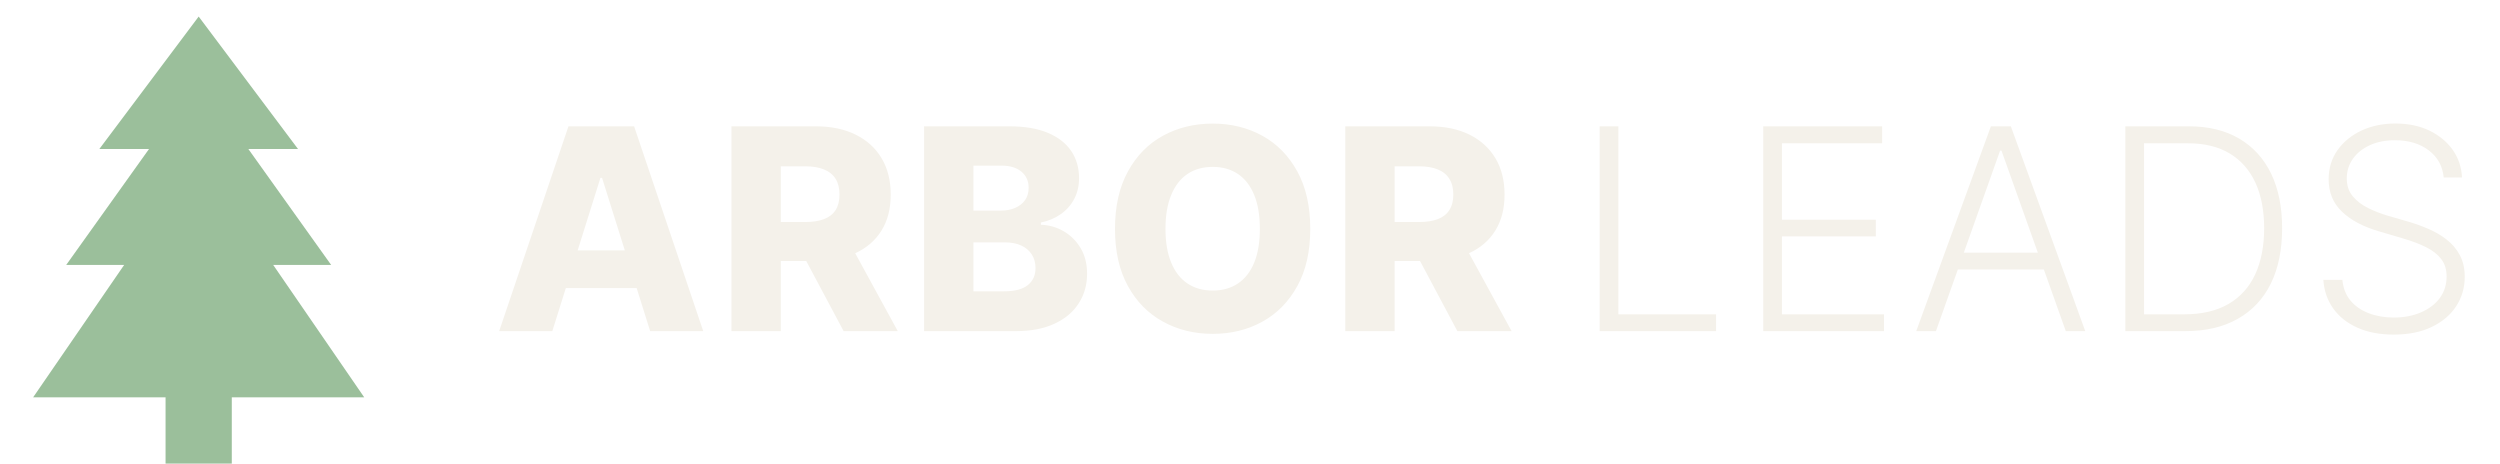
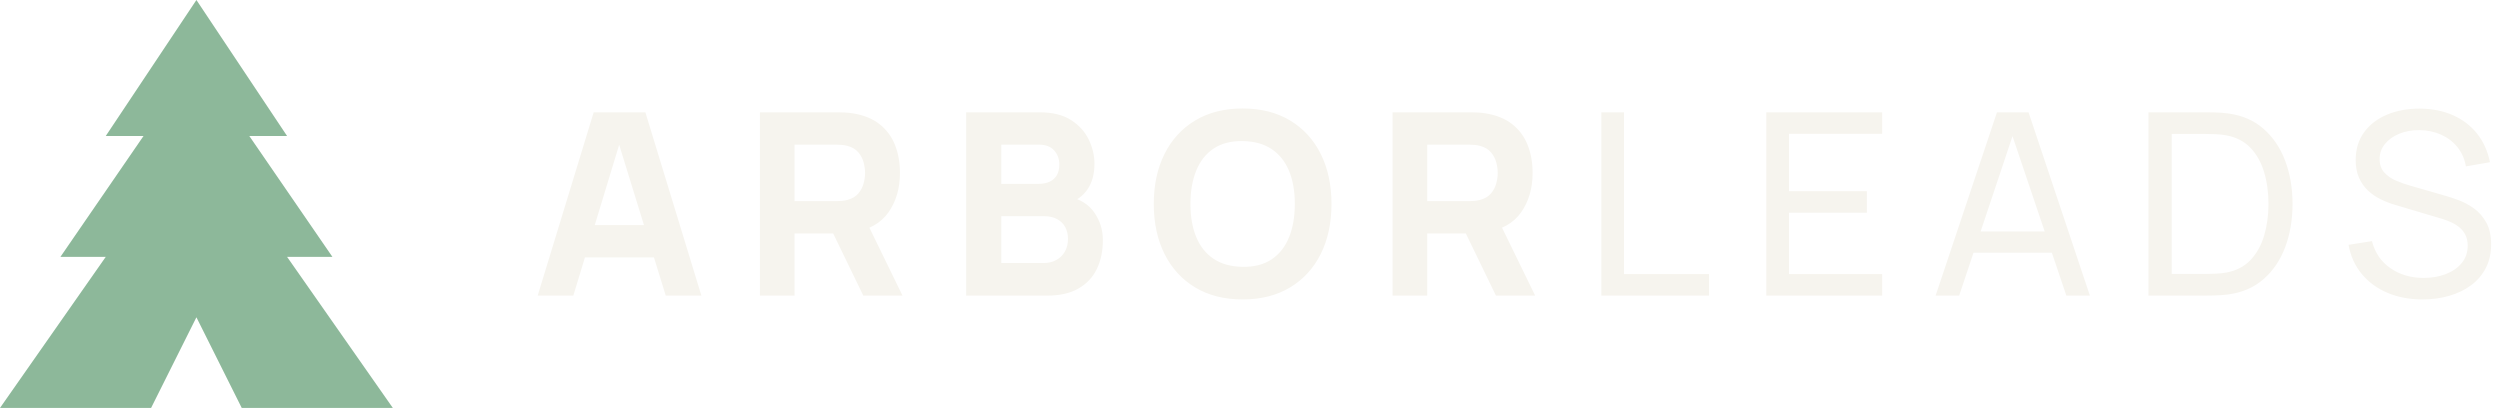
- <svg xmlns="http://www.w3.org/2000/svg" viewBox="0 0 302 56" width="302" height="56" role="img" aria-label="Arbor Leads">
-   <path d="M24 2 36 18H30L40 32H33L44 48H28V56H20V48H4L15 32H8L18 18H12Z" fill="#9BBF9B" />
-   <path d="M72.53 21.49L66.72 40L60.30 40L68.67 15.26L76.60 15.26L84.95 40L78.54 40L72.73 21.49L72.53 21.49M65.89 34.80L65.89 30.25L79.32 30.25L79.32 34.80M94.32 40L88.36 40L88.36 15.26L98.56 15.26Q101.34 15.26 103.37 16.27Q105.40 17.27 106.50 19.12Q107.60 20.97 107.60 23.50Q107.60 26.07 106.48 27.86Q105.36 29.66 103.29 30.60Q101.21 31.53 98.39 31.53L91.93 31.53L91.93 26.82L97.28 26.82Q98.62 26.82 99.54 26.47Q100.46 26.12 100.94 25.38Q101.41 24.64 101.41 23.50Q101.41 22.35 100.94 21.60Q100.46 20.84 99.54 20.47Q98.62 20.09 97.26 20.09L94.32 20.09L94.32 40M108.45 40L101.91 40L95.88 28.69L102.27 28.69M122.73 40L111.63 40L111.63 15.26L121.94 15.26Q124.71 15.26 126.59 16.05Q128.46 16.84 129.41 18.25Q130.35 19.66 130.35 21.52Q130.35 22.93 129.76 24.04Q129.18 25.14 128.14 25.87Q127.10 26.60 125.74 26.88L125.74 27.15Q127.23 27.20 128.50 27.94Q129.77 28.68 130.55 29.99Q131.32 31.30 131.32 33.08Q131.32 35.07 130.31 36.64Q129.31 38.21 127.39 39.10Q125.47 40 122.73 40M117.59 29.28L117.59 35.19L121.31 35.19Q123.23 35.19 124.16 34.44Q125.09 33.69 125.09 32.40Q125.09 31.43 124.64 30.74Q124.19 30.04 123.37 29.66Q122.55 29.28 121.42 29.28L117.59 29.28M117.59 20.01L117.59 25.44L120.91 25.44Q121.89 25.44 122.64 25.11Q123.40 24.78 123.83 24.17Q124.26 23.56 124.26 22.68Q124.26 21.46 123.38 20.73Q122.50 20.01 121.01 20.01M146.50 40.33Q143.16 40.33 140.48 38.85Q137.80 37.38 136.25 34.55Q134.69 31.72 134.69 27.65Q134.69 23.56 136.25 20.72Q137.80 17.87 140.48 16.40Q143.16 14.93 146.50 14.93Q149.82 14.93 152.49 16.40Q155.16 17.87 156.72 20.72Q158.28 23.56 158.28 27.65Q158.28 31.72 156.72 34.55Q155.16 37.39 152.49 38.86Q149.82 40.33 146.50 40.33M146.50 35.10Q148.27 35.10 149.55 34.24Q150.83 33.38 151.51 31.72Q152.19 30.06 152.19 27.65Q152.19 25.22 151.51 23.56Q150.83 21.89 149.55 21.02Q148.27 20.16 146.50 20.16Q144.72 20.16 143.44 21.02Q142.16 21.89 141.48 23.56Q140.79 25.22 140.79 27.65Q140.79 30.06 141.48 31.72Q142.16 33.38 143.44 34.24Q144.72 35.10 146.50 35.10M168.47 40L162.51 40L162.51 15.26L172.70 15.26Q175.49 15.26 177.52 16.27Q179.54 17.27 180.65 19.12Q181.75 20.97 181.75 23.50Q181.75 26.07 180.63 27.86Q179.51 29.66 177.43 30.60Q175.36 31.53 172.54 31.53L166.08 31.53L166.08 26.82L171.42 26.82Q172.77 26.82 173.69 26.47Q174.61 26.12 175.08 25.38Q175.56 24.64 175.56 23.50Q175.56 22.35 175.08 21.60Q174.61 20.84 173.69 20.47Q172.77 20.09 171.41 20.09L168.47 20.09L168.47 40M182.60 40L176.05 40L170.03 28.69L176.42 28.69" fill="#F4F1EA" />
-   <path d="M207.30 40L193.24 40L193.24 15.26L195.50 15.26L195.50 37.97L207.30 37.97M227.59 40L213 40L213 15.26L227.36 15.26L227.36 17.31L215.26 17.31L215.26 26.54L226.60 26.54L226.60 28.56L215.26 28.56L215.26 37.97L227.59 37.97M241.61 18.20L233.86 40L231.48 40L240.50 15.26L242.91 15.26L251.90 40L249.55 40L241.78 18.20L241.61 18.20M235.57 32.55L235.57 30.52L247.84 30.52L247.84 32.55M264 40L258 40L258 37.97L263.86 37.97Q267.05 37.97 269.20 36.72Q271.35 35.47 272.43 33.14Q273.51 30.80 273.51 27.57Q273.51 24.38 272.46 22.08Q271.40 19.78 269.35 18.54Q267.30 17.31 264.30 17.31L257.92 17.31L257.92 15.26L264.43 15.26Q267.97 15.26 270.49 16.74Q273.01 18.22 274.35 20.97Q275.68 23.73 275.68 27.57Q275.68 31.47 274.32 34.25Q272.95 37.03 270.33 38.51Q267.72 40 264 40M256.74 15.26L259 15.26L259 40L256.74 40M289.16 40.42Q286.63 40.42 284.77 39.58Q282.91 38.75 281.85 37.26Q280.79 35.77 280.66 33.81L282.96 33.81Q283.10 35.29 283.93 36.30Q284.77 37.31 286.13 37.83Q287.50 38.36 289.16 38.36Q291.01 38.36 292.46 37.73Q293.90 37.11 294.73 36Q295.55 34.89 295.55 33.39Q295.55 32.13 294.89 31.28Q294.24 30.44 293.07 29.86Q291.91 29.28 290.37 28.83L287.43 27.96Q284.52 27.12 282.91 25.57Q281.30 24.03 281.30 21.66Q281.30 19.66 282.37 18.14Q283.44 16.63 285.27 15.77Q287.10 14.92 289.37 14.92Q291.68 14.92 293.46 15.77Q295.23 16.63 296.28 18.09Q297.32 19.56 297.41 21.44L295.20 21.44Q295 19.38 293.39 18.16Q291.78 16.94 289.30 16.94Q287.59 16.94 286.28 17.54Q284.97 18.14 284.23 19.18Q283.49 20.23 283.49 21.56Q283.49 22.85 284.22 23.72Q284.96 24.59 286.08 25.14Q287.21 25.69 288.41 26.05L291.01 26.80Q292.19 27.15 293.37 27.66Q294.55 28.16 295.54 28.93Q296.53 29.69 297.13 30.79Q297.74 31.90 297.74 33.44Q297.74 35.40 296.71 36.99Q295.68 38.57 293.76 39.49Q291.84 40.42 289.16 40.42" fill="#F4F1EA" />
+ <svg xmlns="http://www.w3.org/2000/svg" viewBox="6 4 330.93 54" width="330.93" height="54">
+   <path fill="#8DB89A" d="M32 4 L44 22 L39 22 L50 38 L44 38 L58 58 L38 58 L32 46 L26 58 L6 58 L20 38 L14 38 L25 22 L20 22 Z" />
+   <g transform="translate(76.50 43.13)">
+     <path fill="#F6F4EE" d="M0.674 0.0 8.088 -24.264H14.929L22.343 0.0H17.625L11.02 -21.399H11.896L5.392 0.0ZM5.122 -5.055V-9.335H17.928V-5.055Z M30.094 0.0V-24.264H40.339Q40.693 -24.264 41.291 -24.239Q41.889 -24.213 42.361 -24.129Q44.535 -23.792 45.925 -22.697Q47.315 -21.602 47.972 -19.942Q48.629 -18.282 48.629 -16.243Q48.629 -13.194 47.113 -11.028Q45.596 -8.863 42.361 -8.358L40.339 -8.223H34.677V0.0ZM43.776 0.0 38.991 -9.874 43.709 -10.784 48.966 0.0ZM34.677 -12.503H40.137Q40.491 -12.503 40.912 -12.536Q41.333 -12.57 41.687 -12.671Q42.614 -12.924 43.119 -13.522Q43.625 -14.12 43.818 -14.853Q44.012 -15.586 44.012 -16.243Q44.012 -16.901 43.818 -17.634Q43.625 -18.367 43.119 -18.965Q42.614 -19.563 41.687 -19.816Q41.333 -19.917 40.912 -19.95Q40.491 -19.984 40.137 -19.984H34.677Z M57.391 0.0V-24.264H67.097Q69.692 -24.264 71.292 -23.228Q72.893 -22.191 73.635 -20.624Q74.376 -19.057 74.376 -17.457Q74.376 -15.418 73.458 -14.07Q72.539 -12.722 70.939 -12.267V-13.109Q73.213 -12.638 74.351 -11.003Q75.488 -9.369 75.488 -7.347Q75.488 -5.173 74.688 -3.522Q73.887 -1.87 72.253 -0.935Q70.618 0.0 68.141 0.0ZM62.042 -4.314H67.67Q68.596 -4.314 69.321 -4.71Q70.045 -5.106 70.458 -5.822Q70.871 -6.538 70.871 -7.515Q70.871 -8.374 70.517 -9.048Q70.163 -9.722 69.447 -10.118Q68.731 -10.514 67.67 -10.514H62.042ZM62.042 -14.794H67.029Q67.804 -14.794 68.411 -15.064Q69.018 -15.334 69.371 -15.898Q69.725 -16.462 69.725 -17.355Q69.725 -18.468 69.034 -19.226Q68.344 -19.984 67.029 -19.984H62.042Z M93.989 0.506Q90.35 0.506 87.713 -1.078Q85.076 -2.662 83.652 -5.51Q82.228 -8.358 82.228 -12.132Q82.228 -15.906 83.652 -18.754Q85.076 -21.602 87.713 -23.186Q90.35 -24.77 93.989 -24.77Q97.629 -24.77 100.266 -23.186Q102.903 -21.602 104.327 -18.754Q105.751 -15.906 105.751 -12.132Q105.751 -8.358 104.327 -5.51Q102.903 -2.662 100.266 -1.078Q97.629 0.506 93.989 0.506ZM93.989 -3.808Q96.298 -3.774 97.831 -4.802Q99.364 -5.83 100.131 -7.717Q100.898 -9.604 100.898 -12.132Q100.898 -14.659 100.131 -16.513Q99.364 -18.367 97.831 -19.394Q96.298 -20.422 93.989 -20.456Q91.681 -20.49 90.147 -19.462Q88.614 -18.434 87.847 -16.547Q87.081 -14.659 87.081 -12.132Q87.081 -9.604 87.847 -7.751Q88.614 -5.897 90.147 -4.87Q91.681 -3.842 93.989 -3.808Z M113.839 0.0V-24.264H124.083Q124.437 -24.264 125.035 -24.239Q125.634 -24.213 126.105 -24.129Q128.279 -23.792 129.669 -22.697Q131.059 -21.602 131.716 -19.942Q132.374 -18.282 132.374 -16.243Q132.374 -13.194 130.857 -11.028Q129.341 -8.863 126.105 -8.358L124.083 -8.223H118.422V0.0ZM127.521 0.0 122.735 -9.874 127.453 -10.784 132.711 0.0ZM118.422 -12.503H123.881Q124.235 -12.503 124.656 -12.536Q125.078 -12.57 125.431 -12.671Q126.358 -12.924 126.864 -13.522Q127.369 -14.12 127.563 -14.853Q127.757 -15.586 127.757 -16.243Q127.757 -16.901 127.563 -17.634Q127.369 -18.367 126.864 -18.965Q126.358 -19.563 125.431 -19.816Q125.078 -19.917 124.656 -19.95Q124.235 -19.984 123.881 -19.984H118.422Z M141.473 0.0V-24.264H144.472V-2.848H155.728V0.0Z M163.31 0.0V-24.264H178.644V-21.416H166.31V-13.817H176.622V-10.969H166.31V-2.848H178.644V0.0Z M185.721 0.0 193.842 -24.264H198.021L206.143 0.0H203.026L195.426 -22.512H196.37L188.838 0.0ZM189.63 -5.678V-8.492H202.234V-5.678Z M213.894 0.0V-24.264H221.375Q221.738 -24.264 222.664 -24.247Q223.591 -24.23 224.442 -24.112Q227.248 -23.742 229.147 -22.065Q231.047 -20.389 232.008 -17.806Q232.968 -15.224 232.968 -12.132Q232.968 -9.032 232.008 -6.449Q231.047 -3.867 229.147 -2.195Q227.248 -0.522 224.442 -0.152Q223.599 -0.042 222.66 -0.021Q221.721 0.0 221.375 0.0ZM216.977 -2.865H221.375Q222.007 -2.865 222.803 -2.902Q223.599 -2.94 224.189 -3.05Q226.178 -3.412 227.408 -4.714Q228.638 -6.015 229.211 -7.949Q229.783 -9.883 229.783 -12.132Q229.783 -14.424 229.202 -16.357Q228.621 -18.291 227.387 -19.575Q226.152 -20.86 224.189 -21.214Q223.599 -21.332 222.791 -21.366Q221.982 -21.399 221.375 -21.399H216.977Z M250.172 0.506Q247.594 0.506 245.53 -0.371Q243.466 -1.247 242.126 -2.869Q240.786 -4.491 240.382 -6.723L243.482 -7.212Q244.064 -4.92 245.926 -3.631Q247.788 -2.342 250.324 -2.342Q251.95 -2.342 253.272 -2.856Q254.595 -3.37 255.374 -4.326Q256.154 -5.282 256.154 -6.605Q256.154 -7.406 255.871 -7.991Q255.589 -8.577 255.113 -8.985Q254.637 -9.394 254.026 -9.68Q253.416 -9.967 252.767 -10.161L246.583 -11.997Q245.572 -12.292 244.628 -12.755Q243.685 -13.219 242.943 -13.918Q242.202 -14.617 241.764 -15.607Q241.326 -16.597 241.326 -17.945Q241.326 -20.094 242.442 -21.623Q243.558 -23.152 245.479 -23.956Q247.4 -24.761 249.818 -24.753Q252.261 -24.736 254.191 -23.885Q256.12 -23.034 257.388 -21.45Q258.656 -19.866 259.102 -17.659L255.918 -17.103Q255.665 -18.577 254.797 -19.651Q253.929 -20.726 252.628 -21.307Q251.326 -21.888 249.784 -21.905Q248.293 -21.922 247.097 -21.429Q245.9 -20.936 245.197 -20.068Q244.493 -19.201 244.493 -18.08Q244.493 -16.96 245.13 -16.277Q245.766 -15.595 246.701 -15.203Q247.636 -14.811 248.537 -14.558L253.154 -13.227Q253.946 -13.008 254.983 -12.621Q256.019 -12.233 256.996 -11.53Q257.973 -10.826 258.614 -9.676Q259.254 -8.526 259.254 -6.774Q259.254 -5.013 258.551 -3.652Q257.847 -2.292 256.6 -1.369Q255.353 -0.447 253.706 0.029Q252.059 0.506 250.172 0.506Z" />
+   </g>
</svg>
